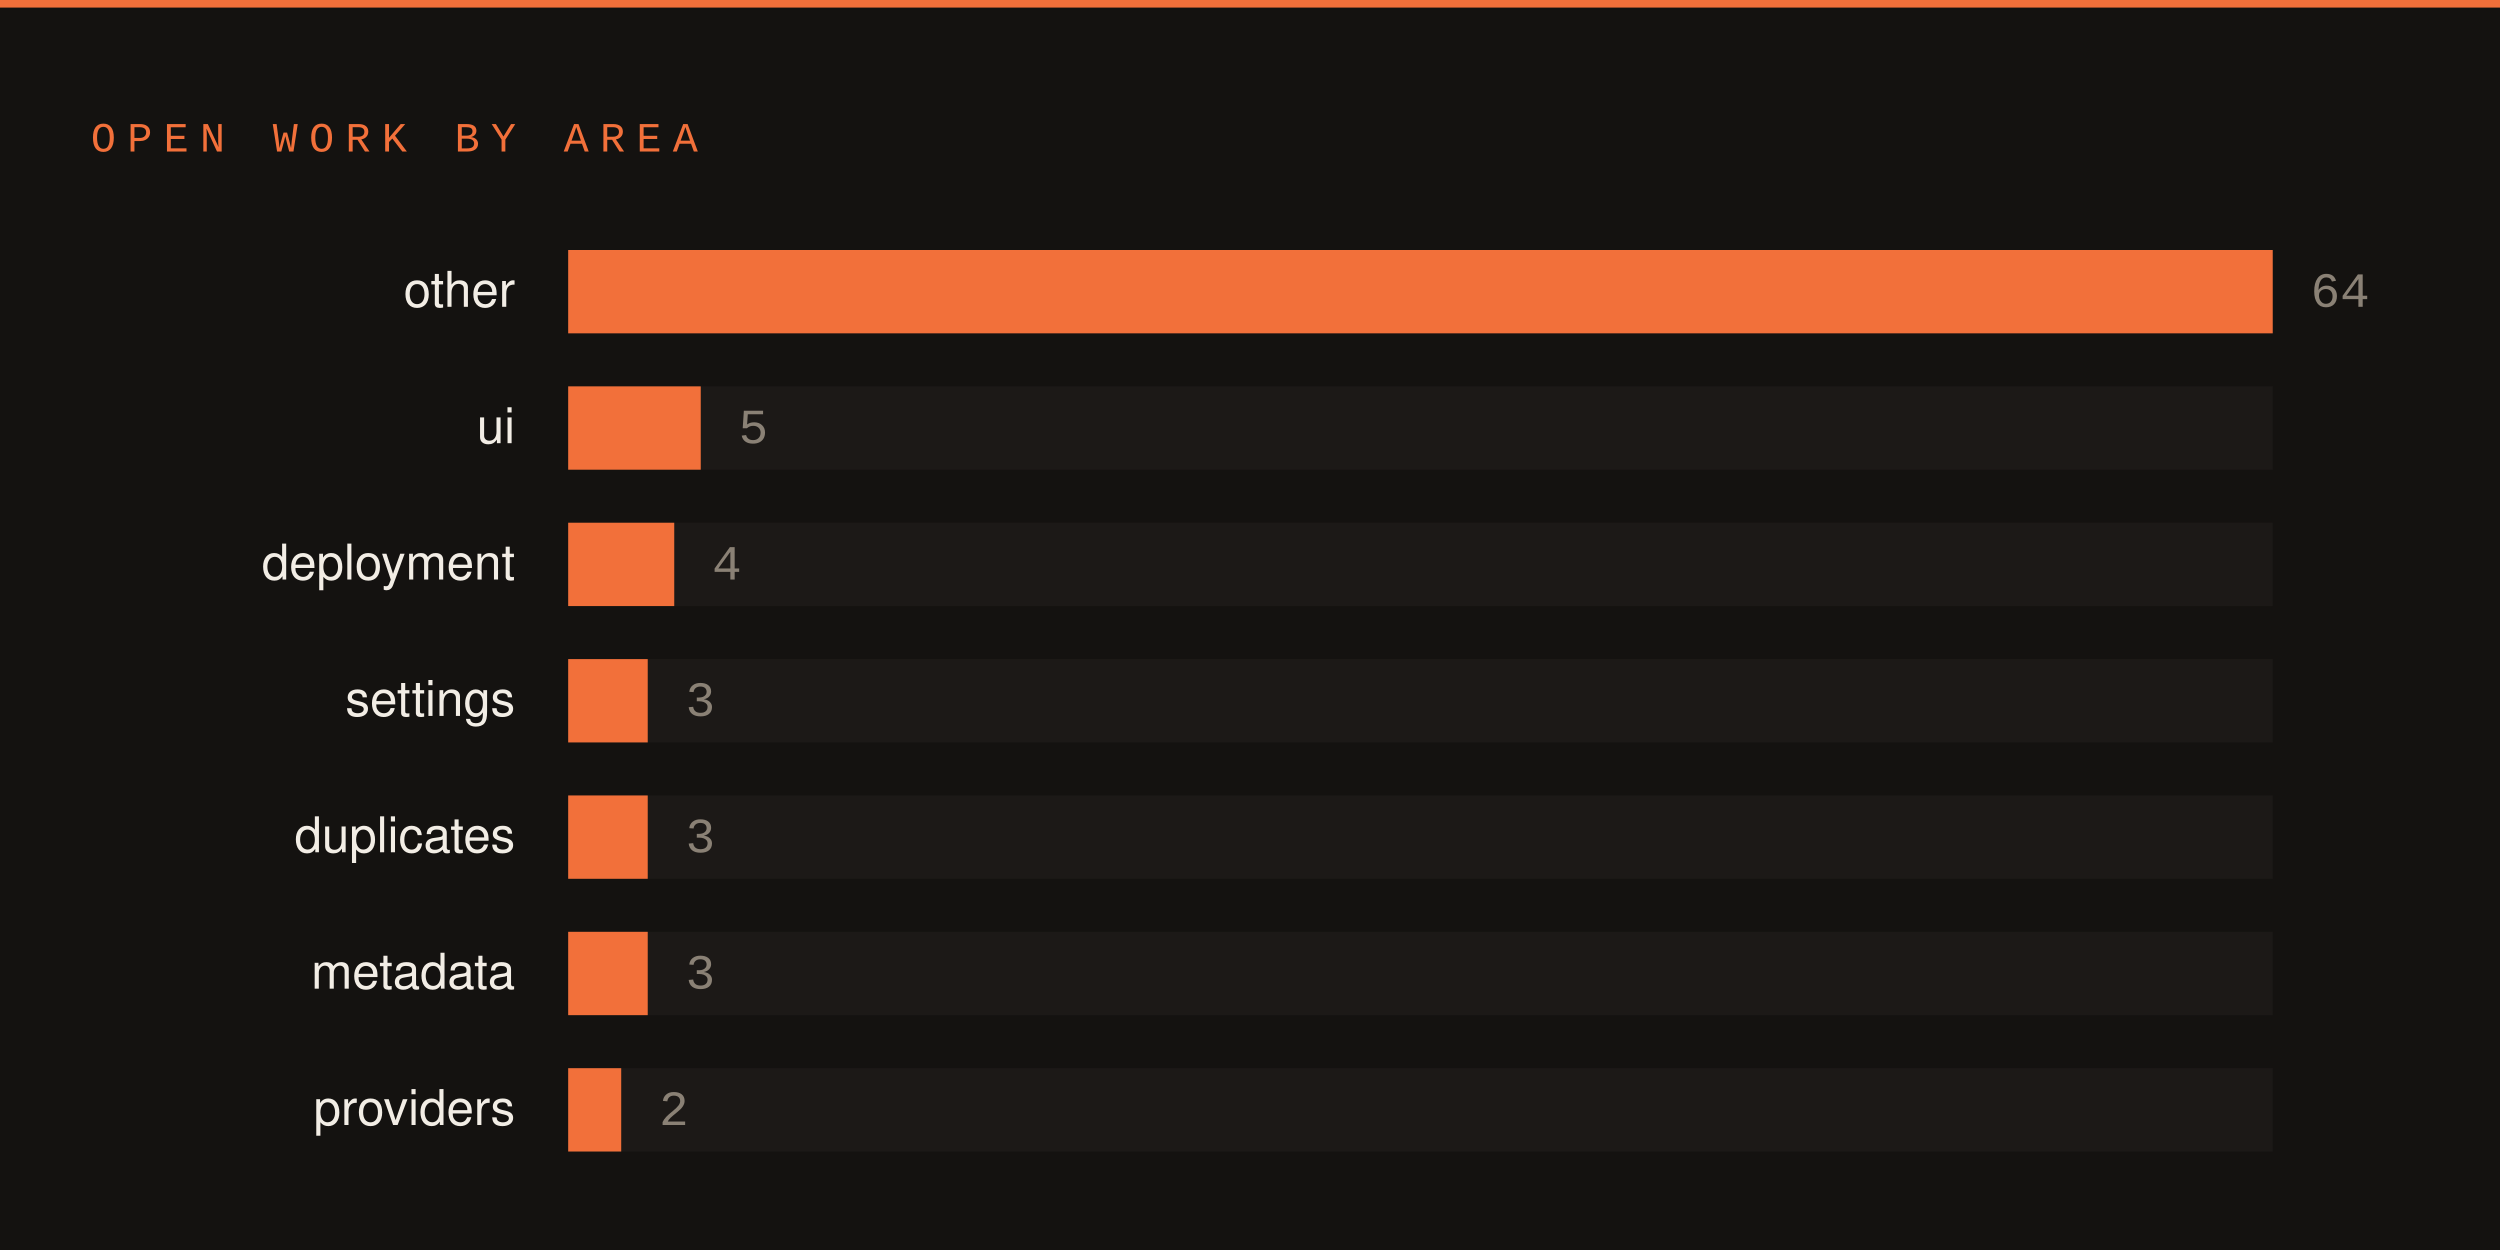
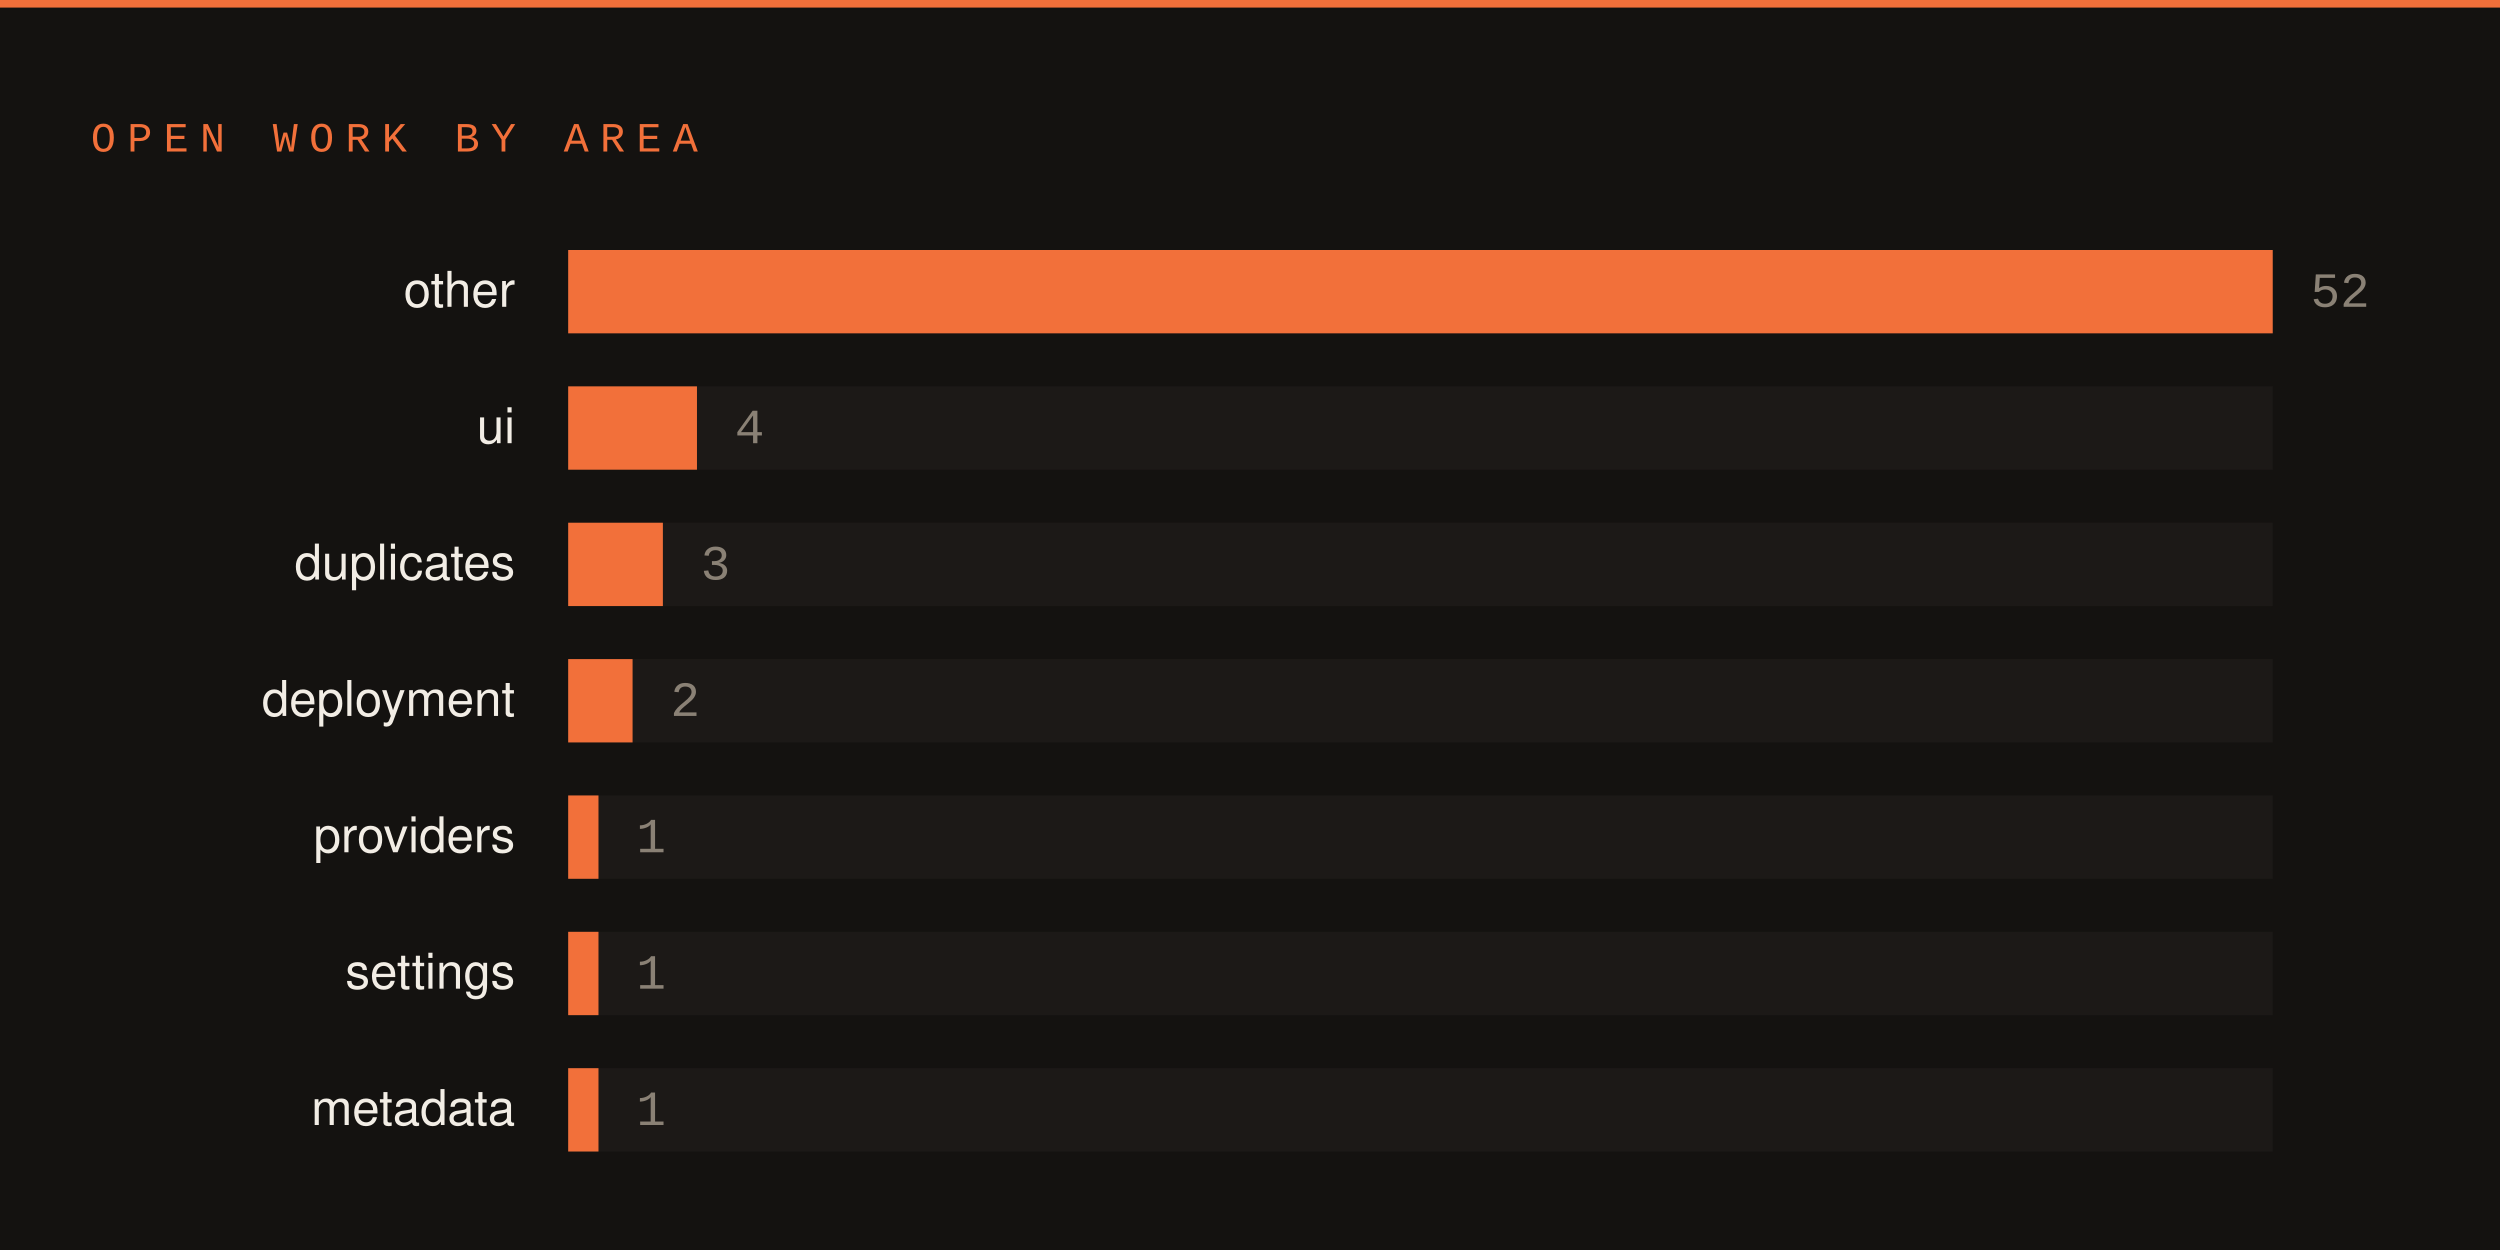
<svg xmlns="http://www.w3.org/2000/svg" width="660" height="330" viewBox="0 0 660 330">
  <rect width="660" height="330" fill="#141210" />
  <rect x="0" y="0" width="660" height="2" fill="#f2703a" />
  <text x="24" y="40" font-family="SFMono-Regular,Consolas,Liberation Mono,monospace" font-size="11" letter-spacing="3" fill="#f2703a">OPEN WORK BY AREA</text>
  <text x="136" y="81" font-family="-apple-system,Segoe UI,Helvetica,Arial,sans-serif" font-size="13" fill="#f2ede5" text-anchor="end">other</text>
  <rect x="150" y="66" width="450" height="22" fill="#1c1917" />
  <rect x="150" y="66" width="450" height="22" fill="#f2703a" />
-   <text x="610" y="81" font-family="SFMono-Regular,Consolas,Liberation Mono,monospace" font-size="13" fill="#8a8175">64</text>
+   <text x="610" y="81" font-family="SFMono-Regular,Consolas,Liberation Mono,monospace" font-size="13" fill="#8a8175">52</text>
  <text x="136" y="117" font-family="-apple-system,Segoe UI,Helvetica,Arial,sans-serif" font-size="13" fill="#f2ede5" text-anchor="end">ui</text>
  <rect x="150" y="102" width="450" height="22" fill="#1c1917" />
-   <rect x="150" y="102" width="35" height="22" fill="#f2703a" />
-   <text x="195" y="117" font-family="SFMono-Regular,Consolas,Liberation Mono,monospace" font-size="13" fill="#8a8175">5</text>
-   <text x="136" y="153" font-family="-apple-system,Segoe UI,Helvetica,Arial,sans-serif" font-size="13" fill="#f2ede5" text-anchor="end">deployment</text>
+   <rect x="150" y="102" width="34" height="22" fill="#f2703a" />
+   <text x="194" y="117" font-family="SFMono-Regular,Consolas,Liberation Mono,monospace" font-size="13" fill="#8a8175">4</text>
+   <text x="136" y="153" font-family="-apple-system,Segoe UI,Helvetica,Arial,sans-serif" font-size="13" fill="#f2ede5" text-anchor="end">duplicates</text>
  <rect x="150" y="138" width="450" height="22" fill="#1c1917" />
-   <rect x="150" y="138" width="28" height="22" fill="#f2703a" />
-   <text x="188" y="153" font-family="SFMono-Regular,Consolas,Liberation Mono,monospace" font-size="13" fill="#8a8175">4</text>
-   <text x="136" y="189" font-family="-apple-system,Segoe UI,Helvetica,Arial,sans-serif" font-size="13" fill="#f2ede5" text-anchor="end">settings</text>
+   <rect x="150" y="138" width="25" height="22" fill="#f2703a" />
+   <text x="185" y="153" font-family="SFMono-Regular,Consolas,Liberation Mono,monospace" font-size="13" fill="#8a8175">3</text>
+   <text x="136" y="189" font-family="-apple-system,Segoe UI,Helvetica,Arial,sans-serif" font-size="13" fill="#f2ede5" text-anchor="end">deployment</text>
  <rect x="150" y="174" width="450" height="22" fill="#1c1917" />
-   <rect x="150" y="174" width="21" height="22" fill="#f2703a" />
-   <text x="181" y="189" font-family="SFMono-Regular,Consolas,Liberation Mono,monospace" font-size="13" fill="#8a8175">3</text>
-   <text x="136" y="225" font-family="-apple-system,Segoe UI,Helvetica,Arial,sans-serif" font-size="13" fill="#f2ede5" text-anchor="end">duplicates</text>
+   <rect x="150" y="174" width="17" height="22" fill="#f2703a" />
+   <text x="177" y="189" font-family="SFMono-Regular,Consolas,Liberation Mono,monospace" font-size="13" fill="#8a8175">2</text>
+   <text x="136" y="225" font-family="-apple-system,Segoe UI,Helvetica,Arial,sans-serif" font-size="13" fill="#f2ede5" text-anchor="end">providers</text>
  <rect x="150" y="210" width="450" height="22" fill="#1c1917" />
-   <rect x="150" y="210" width="21" height="22" fill="#f2703a" />
-   <text x="181" y="225" font-family="SFMono-Regular,Consolas,Liberation Mono,monospace" font-size="13" fill="#8a8175">3</text>
-   <text x="136" y="261" font-family="-apple-system,Segoe UI,Helvetica,Arial,sans-serif" font-size="13" fill="#f2ede5" text-anchor="end">metadata</text>
+   <rect x="150" y="210" width="8" height="22" fill="#f2703a" />
+   <text x="168" y="225" font-family="SFMono-Regular,Consolas,Liberation Mono,monospace" font-size="13" fill="#8a8175">1</text>
+   <text x="136" y="261" font-family="-apple-system,Segoe UI,Helvetica,Arial,sans-serif" font-size="13" fill="#f2ede5" text-anchor="end">settings</text>
  <rect x="150" y="246" width="450" height="22" fill="#1c1917" />
-   <rect x="150" y="246" width="21" height="22" fill="#f2703a" />
-   <text x="181" y="261" font-family="SFMono-Regular,Consolas,Liberation Mono,monospace" font-size="13" fill="#8a8175">3</text>
-   <text x="136" y="297" font-family="-apple-system,Segoe UI,Helvetica,Arial,sans-serif" font-size="13" fill="#f2ede5" text-anchor="end">providers</text>
+   <rect x="150" y="246" width="8" height="22" fill="#f2703a" />
+   <text x="168" y="261" font-family="SFMono-Regular,Consolas,Liberation Mono,monospace" font-size="13" fill="#8a8175">1</text>
+   <text x="136" y="297" font-family="-apple-system,Segoe UI,Helvetica,Arial,sans-serif" font-size="13" fill="#f2ede5" text-anchor="end">metadata</text>
  <rect x="150" y="282" width="450" height="22" fill="#1c1917" />
-   <rect x="150" y="282" width="14" height="22" fill="#f2703a" />
-   <text x="174" y="297" font-family="SFMono-Regular,Consolas,Liberation Mono,monospace" font-size="13" fill="#8a8175">2</text>
+   <rect x="150" y="282" width="8" height="22" fill="#f2703a" />
+   <text x="168" y="297" font-family="SFMono-Regular,Consolas,Liberation Mono,monospace" font-size="13" fill="#8a8175">1</text>
</svg>
